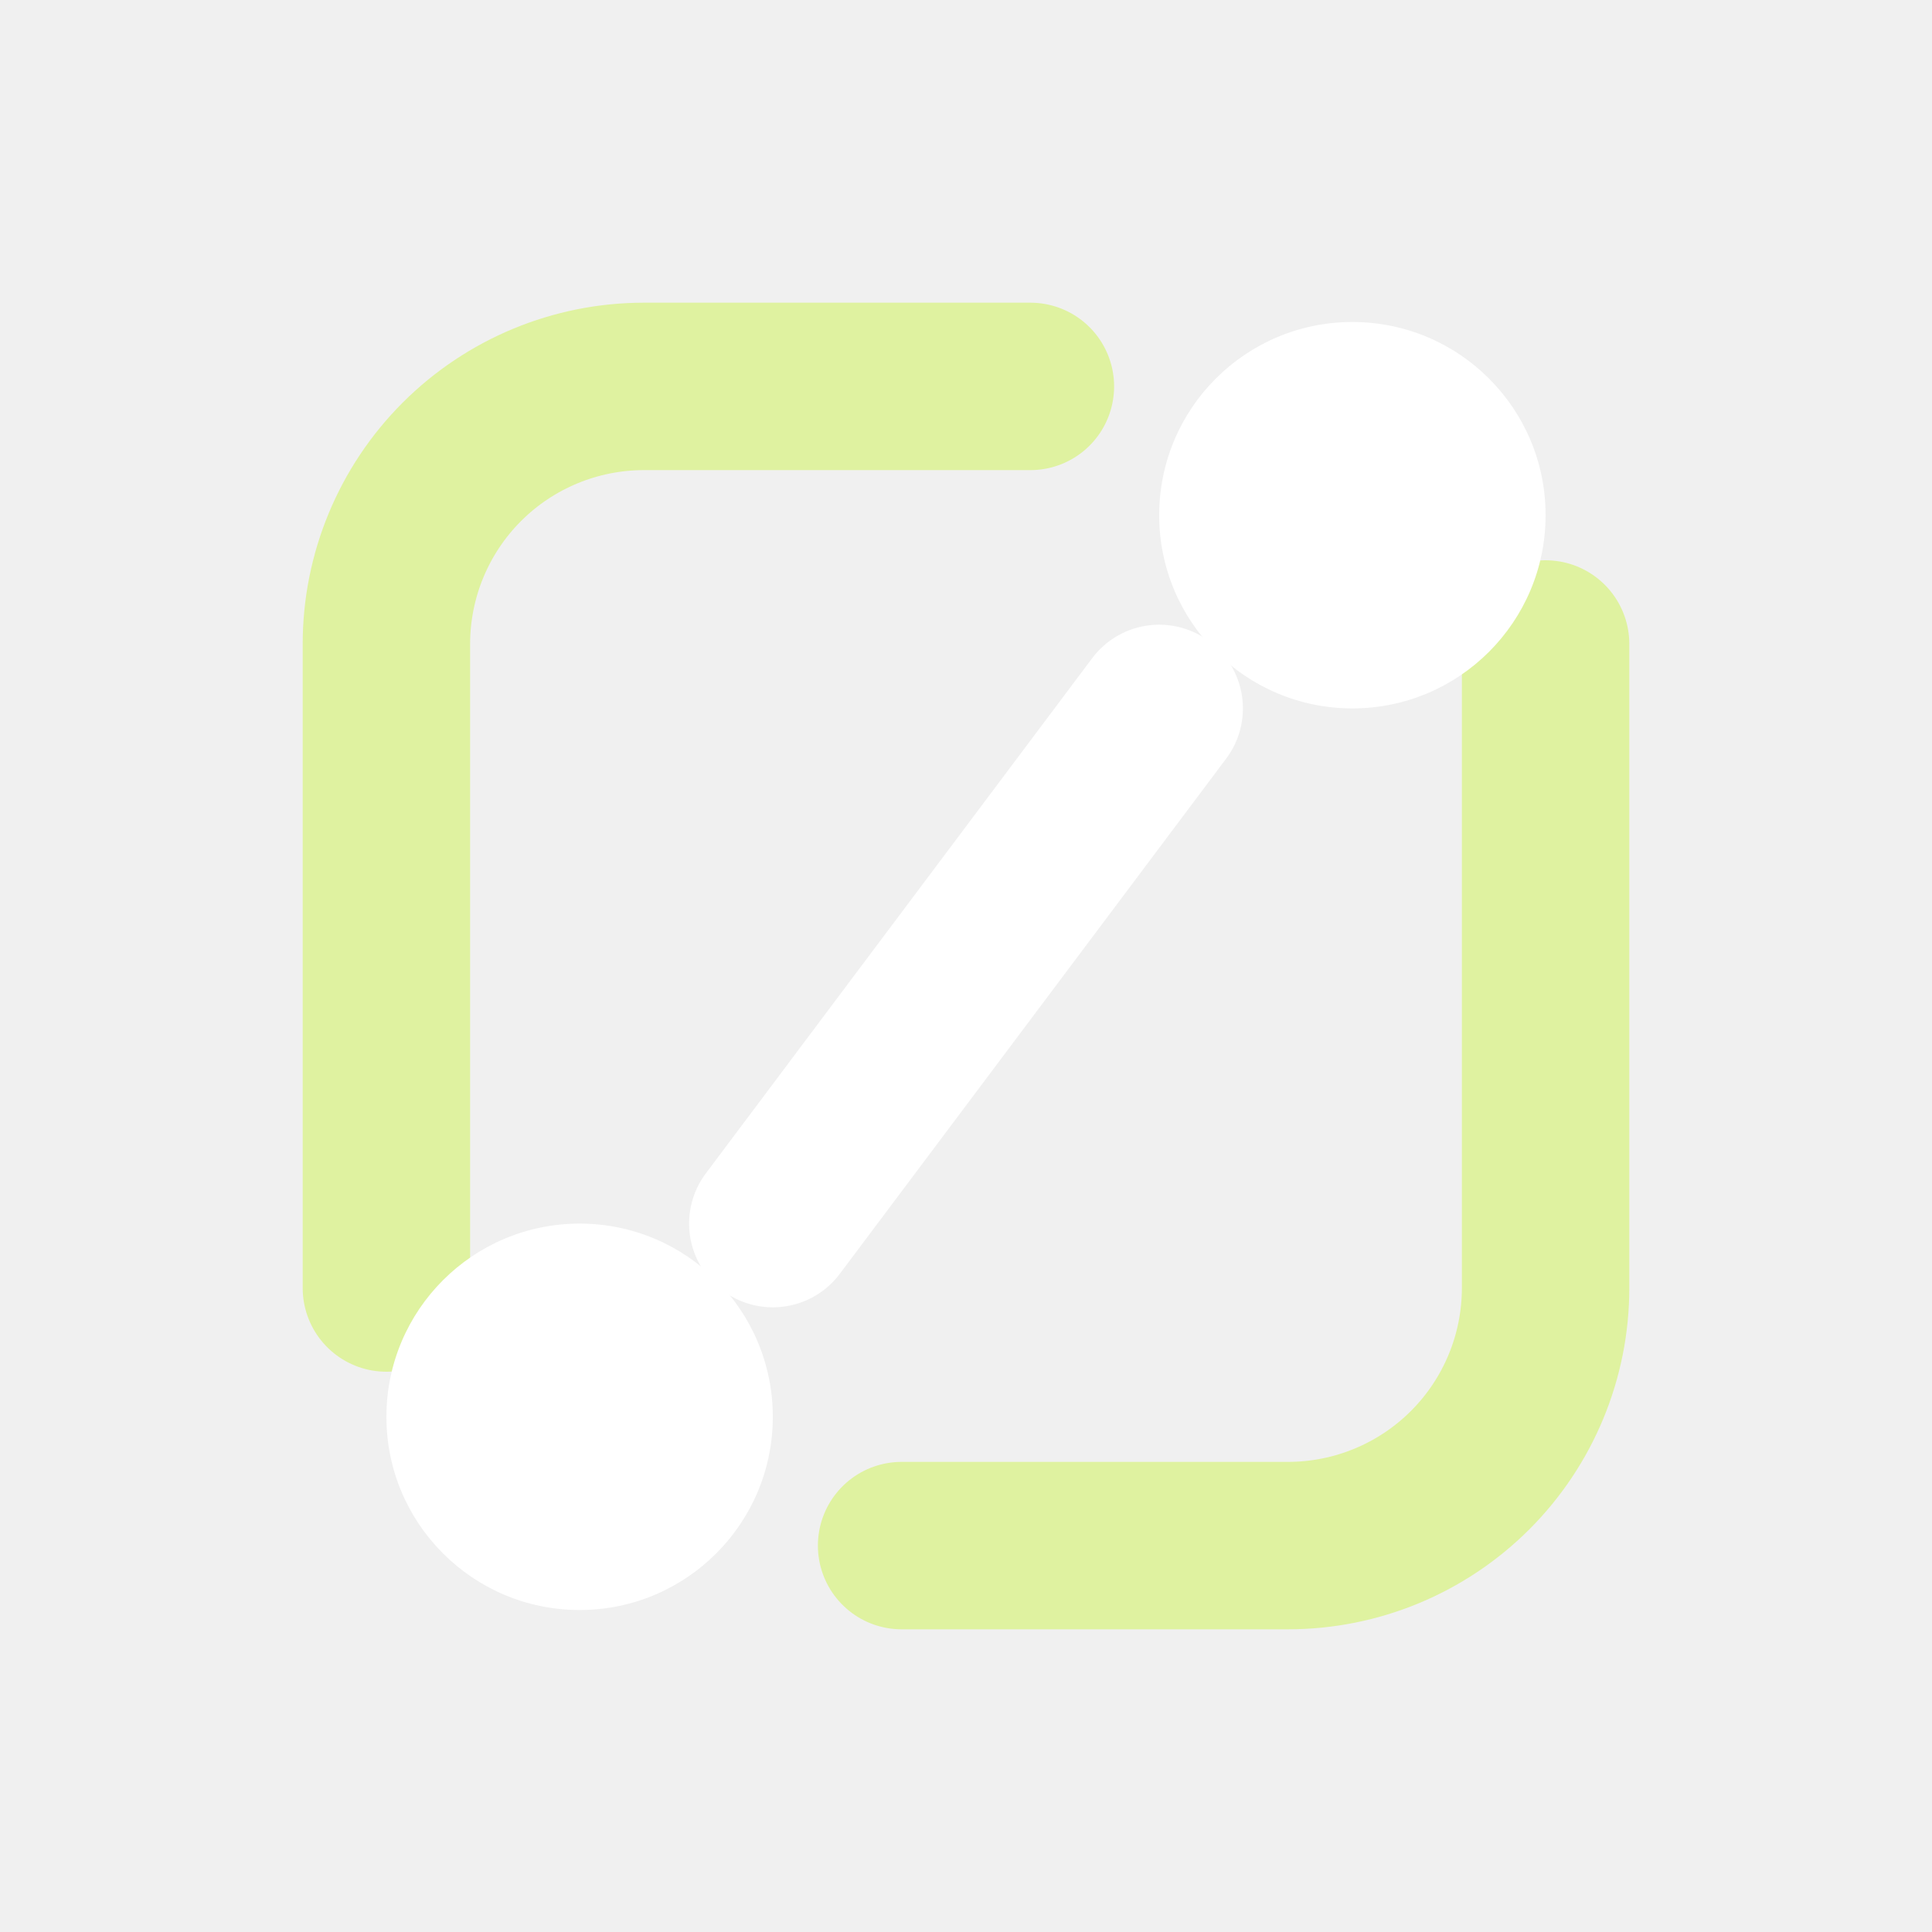
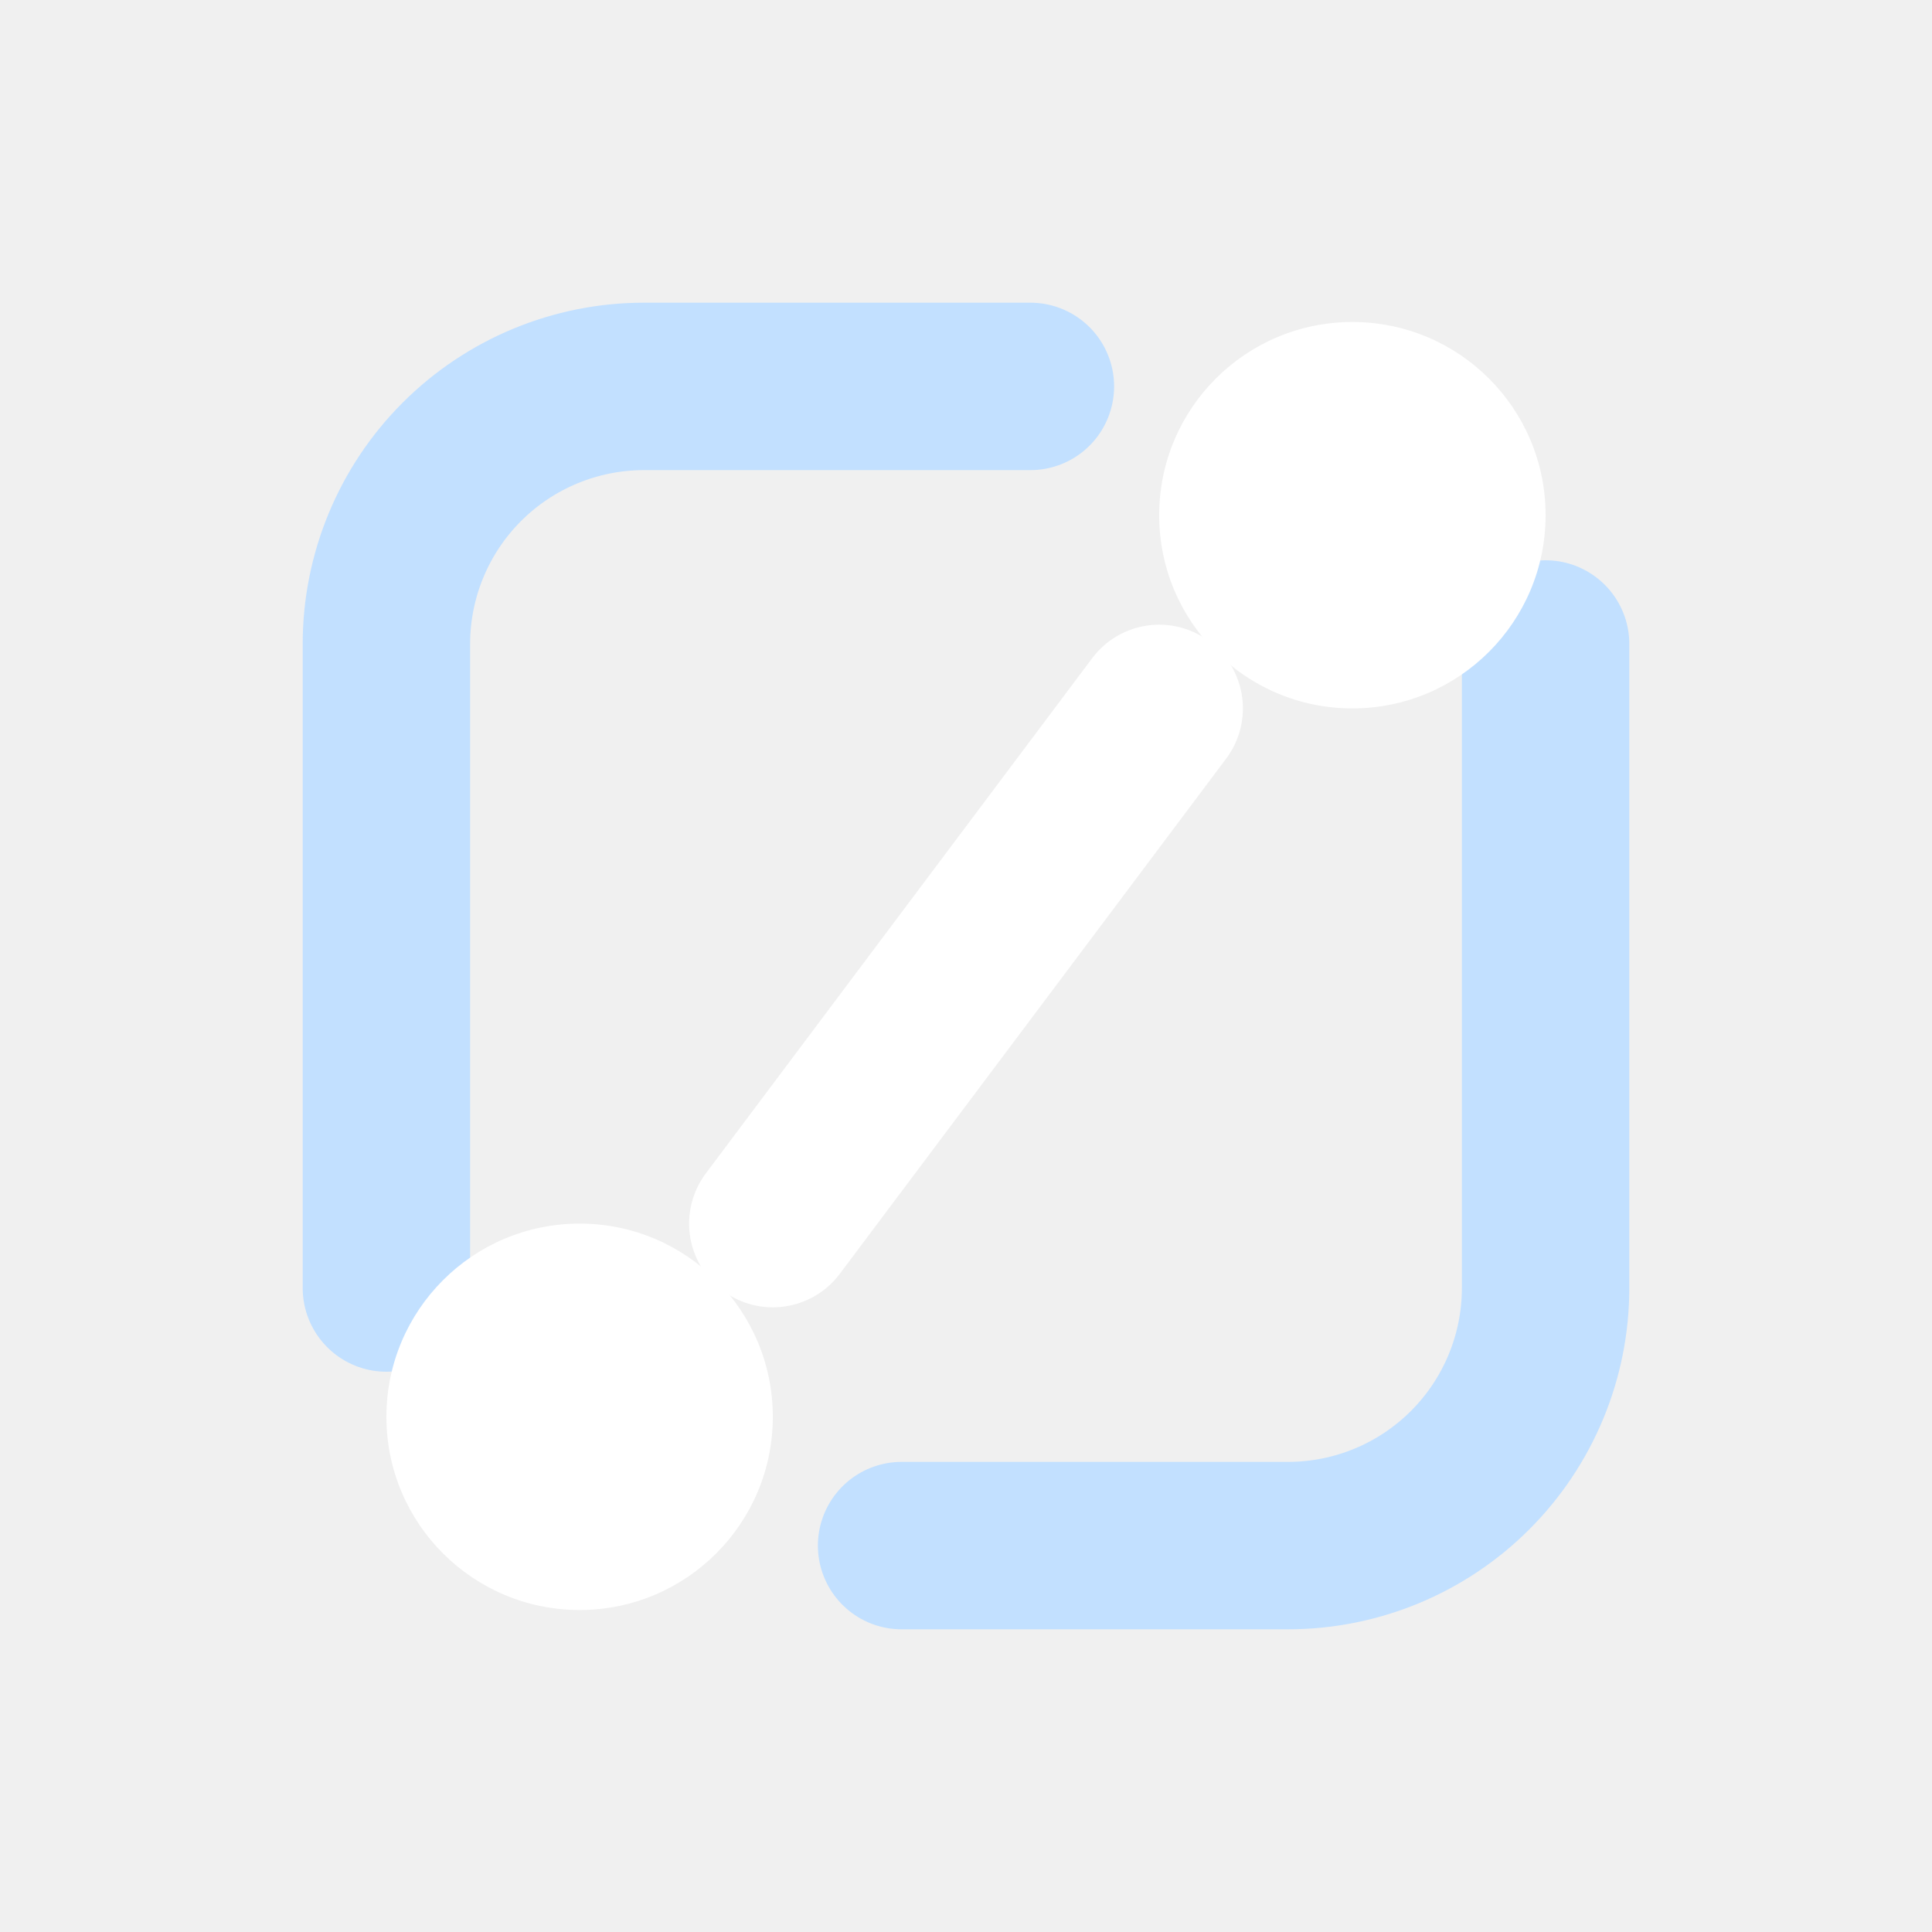
<svg xmlns="http://www.w3.org/2000/svg" preserveAspectRatio="none" overflow="visible" style="display: block;" width="70.909" height="70.909" viewBox="0 0 70.909 70.909" fill="none">
  <g id="Frame">
-     <path id="Vector" d="M14.182 47.273V23.636C14.182 21.129 15.178 18.724 16.951 16.951C18.724 15.178 21.129 14.182 23.636 14.182H28.364H30.727H37.818M56.727 23.636V47.273C56.727 49.78 55.731 52.185 53.958 53.958C52.185 55.731 49.78 56.727 47.273 56.727H42.545H40.182H33.091" stroke-width="6.145" stroke-linecap="round" stroke="#DFF2A0" />
+     <path id="Vector" d="M14.182 47.273V23.636C14.182 21.129 15.178 18.724 16.951 16.951C18.724 15.178 21.129 14.182 23.636 14.182H28.364H30.727H37.818M56.727 23.636V47.273C56.727 49.78 55.731 52.185 53.958 53.958C52.185 55.731 49.78 56.727 47.273 56.727H42.545H40.182H33.091" stroke-width="6.145" stroke-linecap="round" stroke="#C2E0FF" />
    <path id="Vector_2" d="M21.273 59.091C25.189 59.091 28.364 55.916 28.364 52C28.364 48.084 25.189 44.909 21.273 44.909C17.357 44.909 14.182 48.084 14.182 52C14.182 55.916 17.357 59.091 21.273 59.091Z" fill="white" />
    <path id="Vector_3" d="M49.636 26C53.553 26 56.727 22.825 56.727 18.909C56.727 14.993 53.553 11.818 49.636 11.818C45.72 11.818 42.545 14.993 42.545 18.909C42.545 22.825 45.72 26 49.636 26Z" fill="white" />
    <path id="Vector_4" d="M28.364 44.909L42.545 26" stroke-width="6.145" stroke-linecap="round" stroke="white" />
  </g>
</svg>
